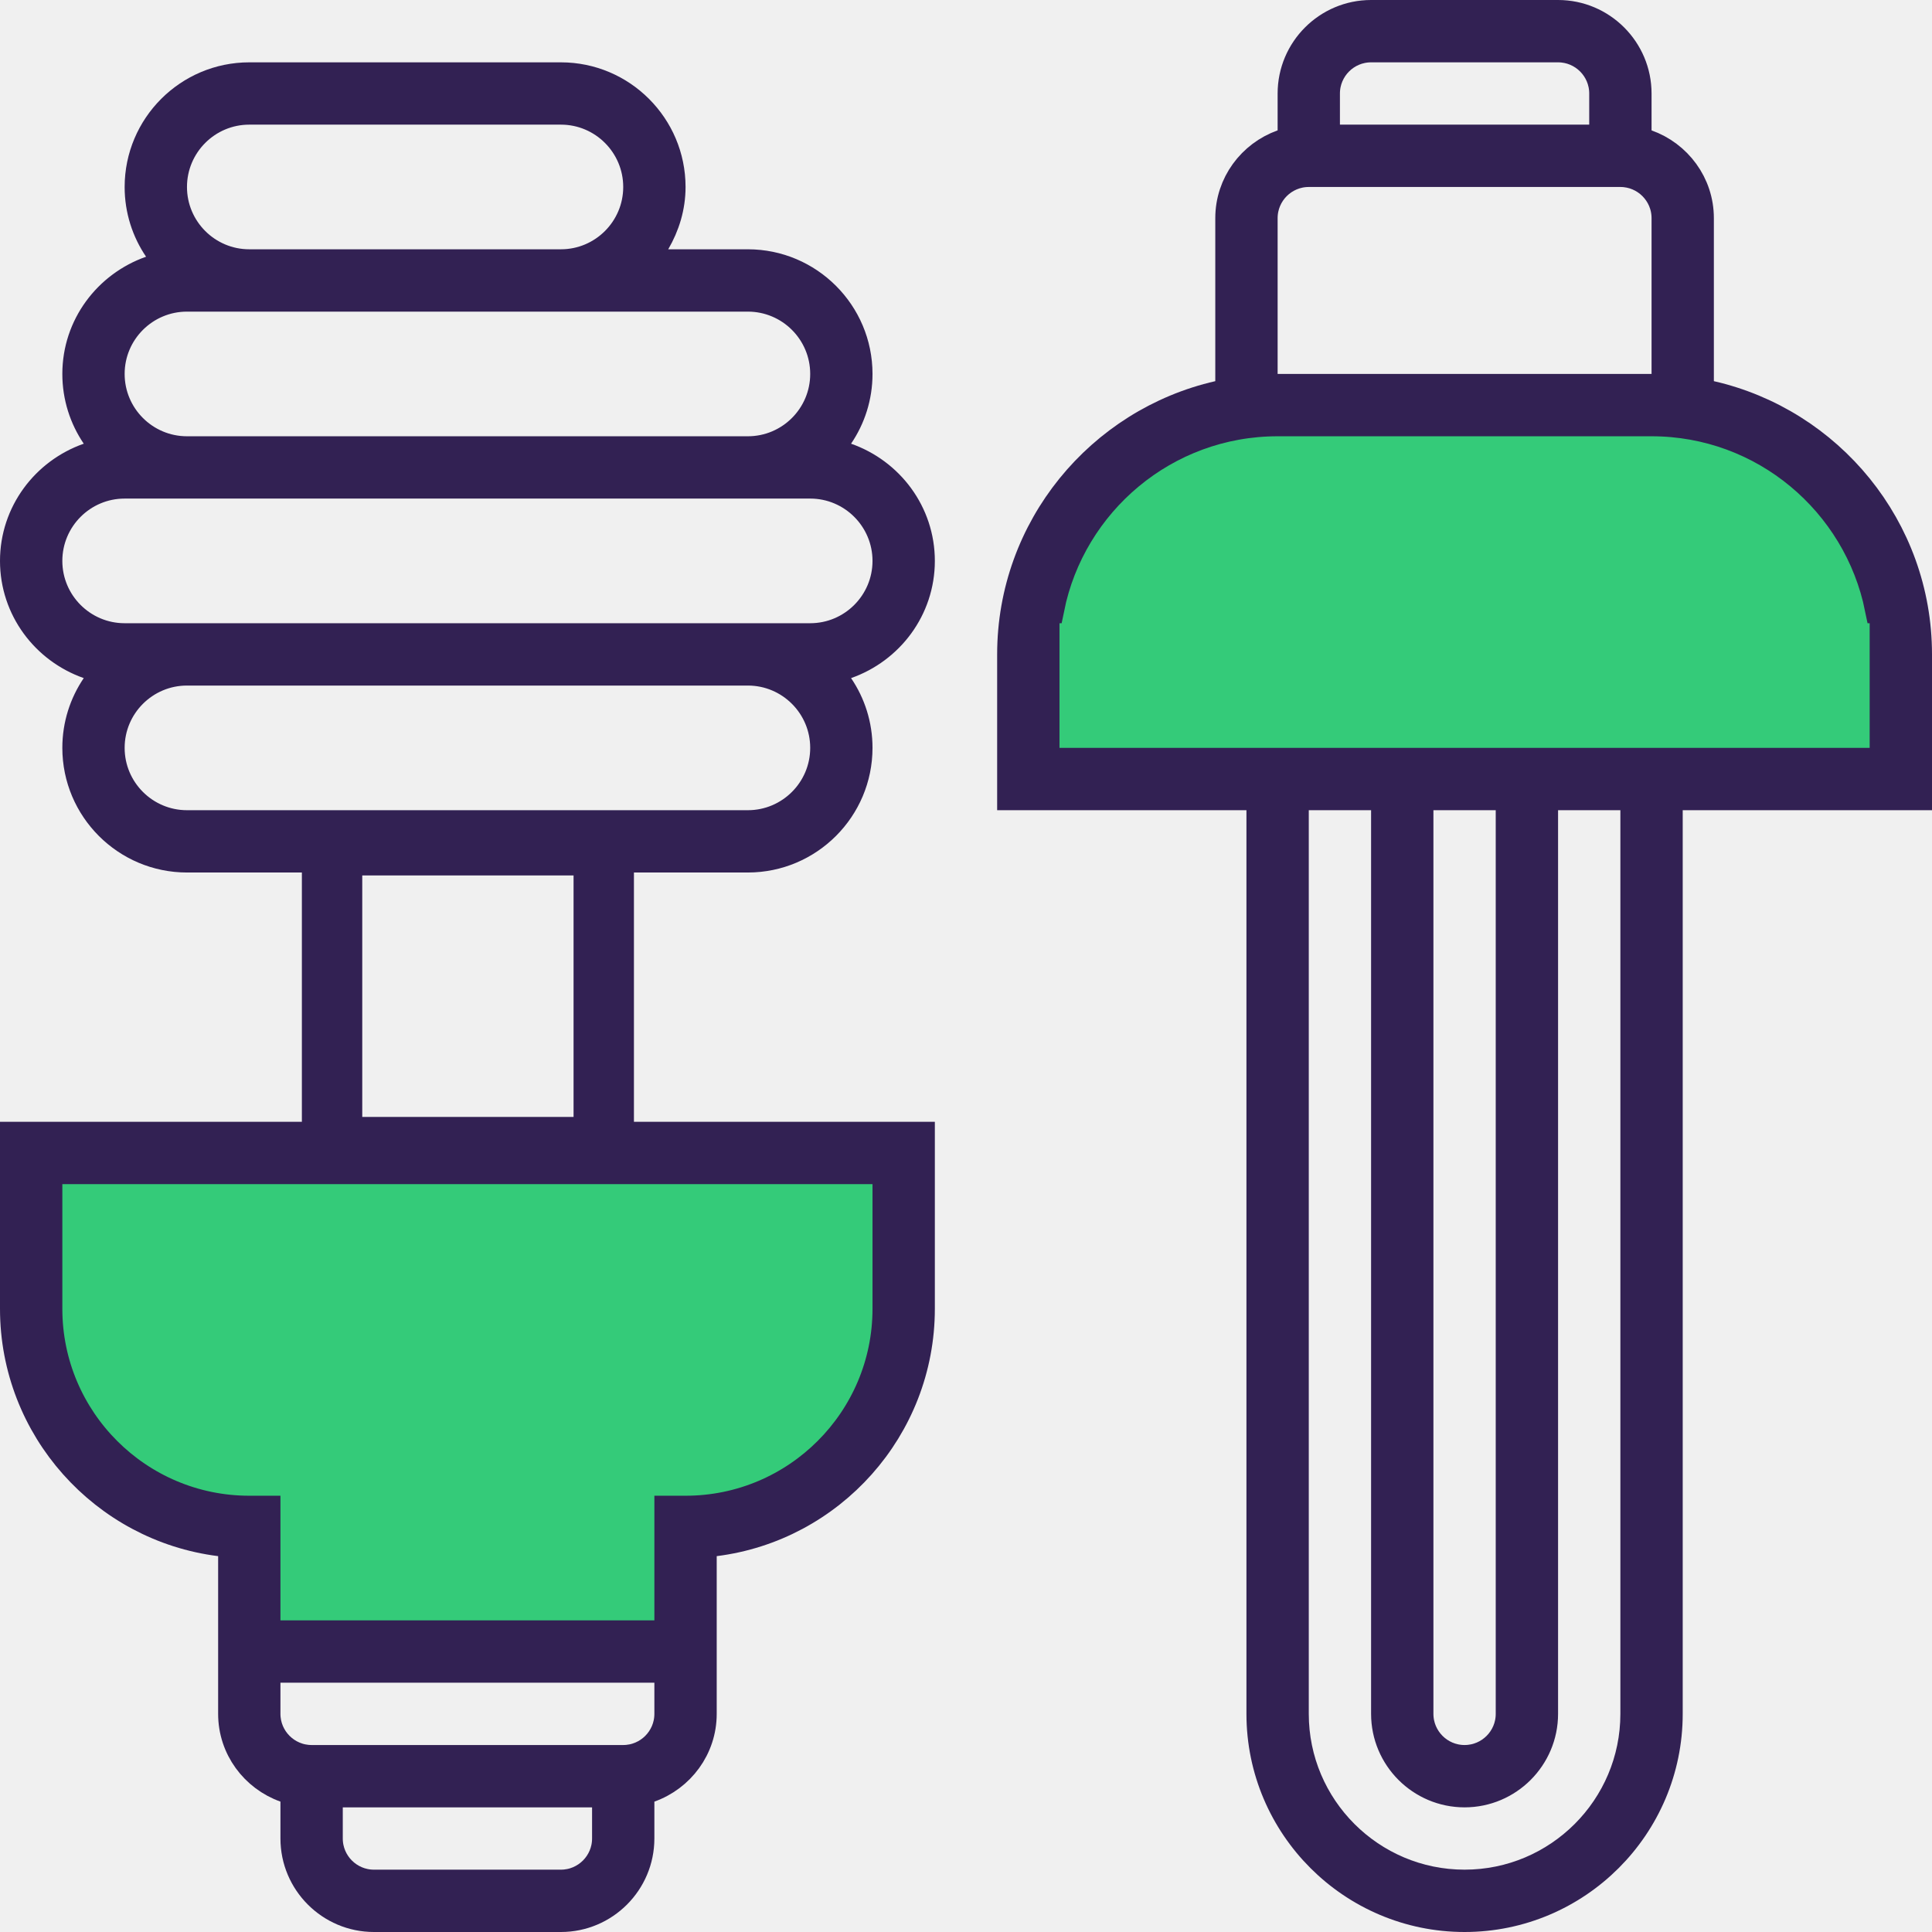
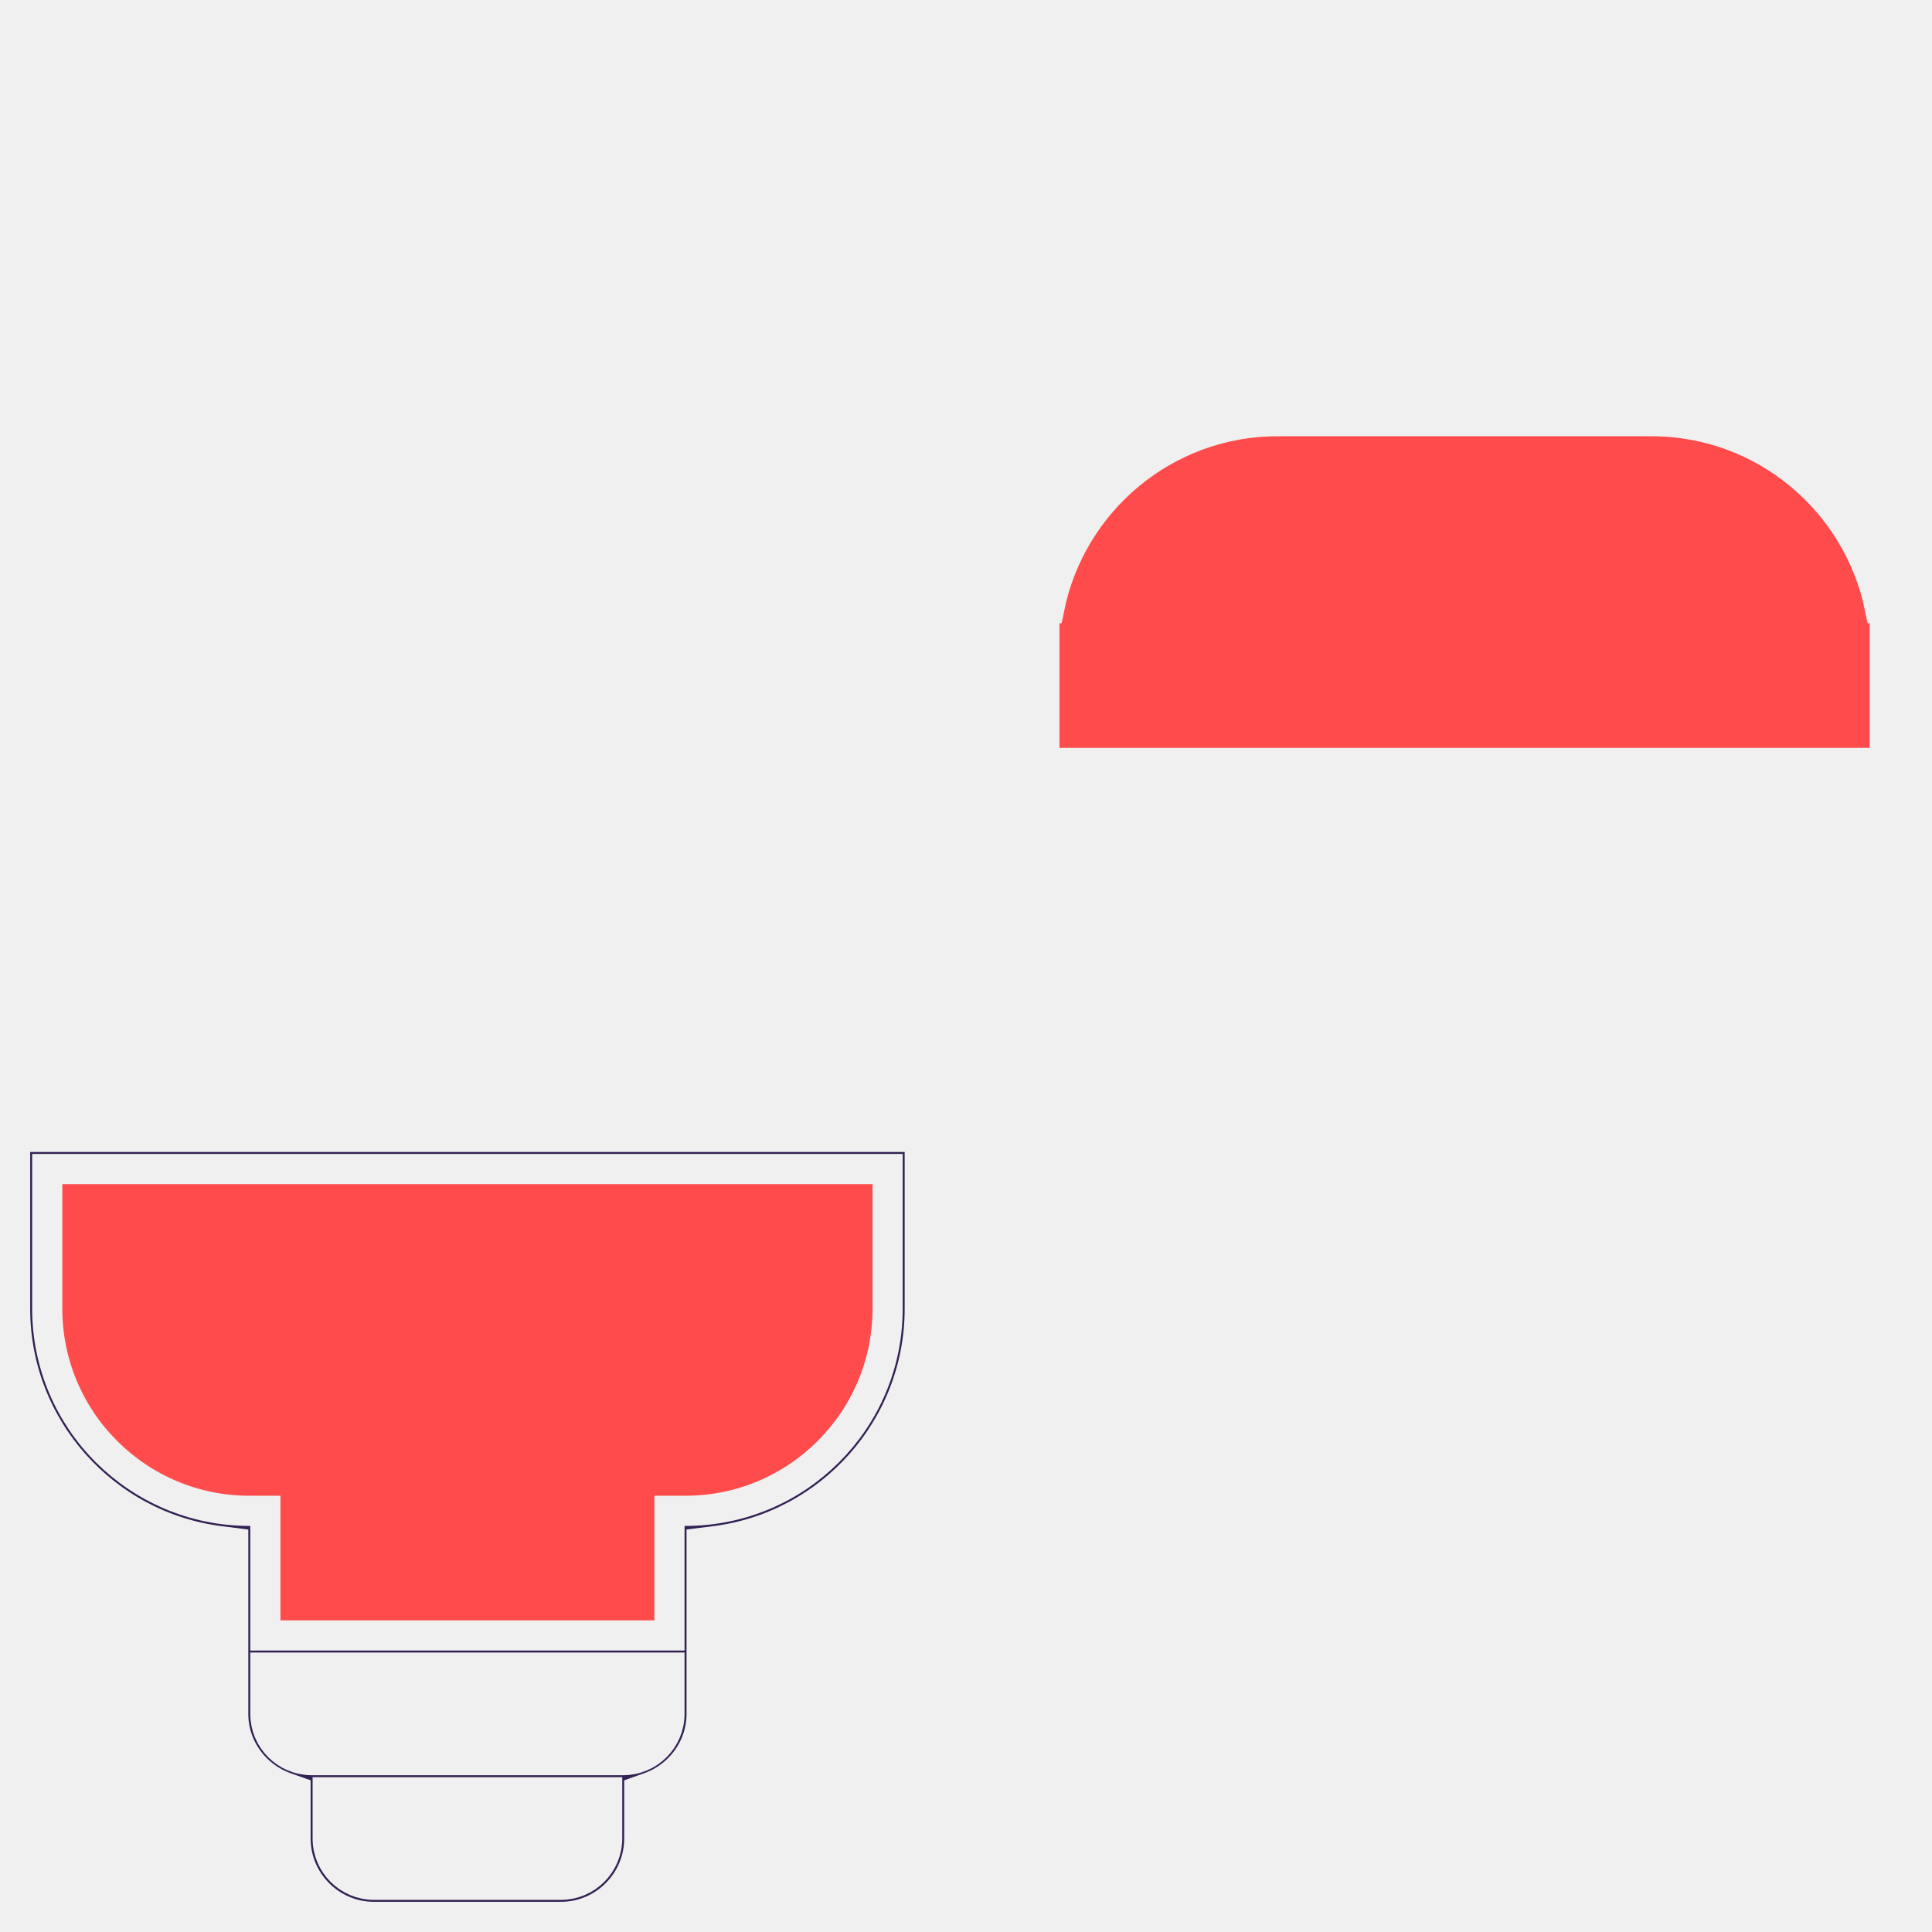
<svg xmlns="http://www.w3.org/2000/svg" width="64" height="64" viewBox="0 0 64 64" fill="none">
  <g clip-path="url(#clip0)">
-     <path d="M11 28H20V38H11V28Z" stroke="#322153" stroke-width="2" />
-     <path d="M38 14C37.611 15.589 34 17.322 34 19.143V26H63V19.143C63 17.322 58.889 15.589 58.5 14H38Z" fill="#34CB79" />
-     <path d="M1.033 38.194V43.355C1.033 44.072 0.5 48.5 8 51L8.5 54.5H15H22.5C22.5 49.5 28 49.5 29.5 45.5L29.936 38.194H1.033Z" fill="#34CB79" />
-     <path d="M56.274 12.627V13.025L56.663 13.114C60.573 14.006 63.5 17.505 63.5 21.677V26.339H55.742H55.242V26.839V56.774C55.242 60.482 52.223 63.5 48.516 63.5C44.809 63.5 41.79 60.482 41.79 56.774V26.839V26.339H41.29H33.532V21.677C33.532 17.505 36.46 14.006 40.369 13.114L40.758 13.025V12.627V7.226C40.758 6.104 41.481 5.15 42.49 4.79L42.823 4.672V4.319V3.097C42.823 1.666 43.988 0.5 45.419 0.5H51.613C53.044 0.5 54.21 1.666 54.21 3.097V4.319V4.672L54.542 4.79C55.551 5.15 56.274 6.104 56.274 7.226V12.627ZM52.645 4.629H53.145V4.129V3.097C53.145 2.252 52.459 1.565 51.613 1.565H45.419C44.573 1.565 43.887 2.252 43.887 3.097V4.129V4.629H44.387H52.645ZM54.71 12.887H55.21V12.387V7.226C55.21 6.381 54.523 5.694 53.677 5.694H43.355C42.509 5.694 41.823 6.381 41.823 7.226V12.387V12.887H42.323H54.71ZM43.355 26.339H42.855V26.839V56.774C42.855 59.896 45.394 62.435 48.516 62.435C51.638 62.435 54.177 59.896 54.177 56.774V26.839V26.339H53.677H51.613H51.113V26.839V56.774C51.113 58.205 49.947 59.371 48.516 59.371C47.085 59.371 45.919 58.205 45.919 56.774V26.839V26.339H45.419H43.355ZM47.484 26.339H46.984V26.839V56.774C46.984 57.619 47.67 58.306 48.516 58.306C49.362 58.306 50.048 57.619 50.048 56.774V26.839V26.339H49.548H47.484ZM34.597 24.774V25.274H35.097H61.935H62.435V24.774V22.71V20.645V20.145H62.274C61.56 16.618 58.446 13.952 54.71 13.952H42.323C38.587 13.952 35.472 16.618 34.759 20.145H34.597V20.645V22.71V24.774Z" fill="#322153" stroke="#322153" />
-     <path d="M7.726 51.549V51.108L7.288 51.053C3.468 50.574 0.5 47.302 0.5 43.355V37.661H30.468V43.355C30.468 47.302 27.5 50.574 23.68 51.053L23.242 51.108V51.549V56.774C23.242 57.896 22.519 58.85 21.509 59.21L21.177 59.328V59.681V60.903C21.177 62.334 20.012 63.5 18.581 63.5H12.387C10.956 63.5 9.79 62.334 9.79 60.903V59.681V59.328L9.458 59.21C8.449 58.85 7.726 57.896 7.726 56.774V51.549ZM11.355 59.371H10.855V59.871V60.903C10.855 61.748 11.541 62.435 12.387 62.435H18.581C19.427 62.435 20.113 61.748 20.113 60.903V59.871V59.371H19.613H11.355ZM9.29 55.242H8.79V55.742V56.774C8.79 57.618 9.477 58.306 10.323 58.306H20.645C21.491 58.306 22.177 57.618 22.177 56.774V55.742V55.242H21.677H9.29ZM29.403 39.226V38.726H28.903H2.065H1.565V39.226V41.29V43.355C1.565 47.047 4.566 50.048 8.258 50.048H8.79V53.677V54.177H9.29H21.677H22.177V53.677V50.048H22.71C26.402 50.048 29.403 47.047 29.403 43.355V41.29V39.226Z" fill="#322153" stroke="#322153" />
-     <path d="M27.779 14.417L27.414 14.955L28.027 15.17C29.448 15.668 30.468 17.004 30.468 18.581C30.468 20.158 29.448 21.493 28.027 21.991L27.414 22.207L27.779 22.744C28.173 23.323 28.403 24.022 28.403 24.774C28.403 26.775 26.775 28.403 24.774 28.403H6.194C4.192 28.403 2.565 26.775 2.565 24.774C2.565 24.022 2.795 23.323 3.188 22.744L3.554 22.207L2.94 21.991C1.52 21.493 0.5 20.158 0.5 18.581C0.5 17.004 1.52 15.668 2.94 15.17L3.554 14.955L3.188 14.417C2.795 13.838 2.565 13.139 2.565 12.387C2.565 10.81 3.584 9.475 5.005 8.976L5.618 8.761L5.253 8.224C4.859 7.644 4.629 6.946 4.629 6.194C4.629 4.193 6.257 2.565 8.258 2.565H18.581C20.582 2.565 22.21 4.193 22.21 6.194C22.21 6.85 22.02 7.463 21.704 8.006L21.266 8.758H22.136H24.774C26.775 8.758 28.403 10.386 28.403 12.387C28.403 13.139 28.173 13.838 27.779 14.417ZM18.581 3.629H8.258C6.843 3.629 5.694 4.779 5.694 6.194C5.694 7.608 6.843 8.758 8.258 8.758H18.581C19.995 8.758 21.145 7.608 21.145 6.194C21.145 4.779 19.995 3.629 18.581 3.629ZM24.774 9.823H6.194C4.779 9.823 3.629 10.972 3.629 12.387C3.629 13.802 4.779 14.952 6.194 14.952H24.774C26.189 14.952 27.339 13.802 27.339 12.387C27.339 10.972 26.189 9.823 24.774 9.823ZM6.194 27.339H24.774C26.189 27.339 27.339 26.189 27.339 24.774C27.339 23.36 26.189 22.21 24.774 22.21H6.194C4.779 22.21 3.629 23.36 3.629 24.774C3.629 26.189 4.779 27.339 6.194 27.339ZM4.129 21.145H26.839C28.253 21.145 29.403 19.995 29.403 18.581C29.403 17.166 28.253 16.016 26.839 16.016H4.129C2.714 16.016 1.565 17.166 1.565 18.581C1.565 19.995 2.714 21.145 4.129 21.145Z" fill="#322153" stroke="#322153" />
+     <path d="M11 28H20V38H11V28Z" stroke="#f0f0f0" stroke-width="2" />
+     <path d="M38 14C37.611 15.589 34 17.322 34 19.143V26H63V19.143C63 17.322 58.889 15.589 58.5 14H38Z" fill="#ff4b4b" />
+     <path d="M1.033 38.194V43.355C1.033 44.072 0.5 48.5 8 51L8.5 54.5H15H22.5C22.5 49.5 28 49.5 29.5 45.5L29.936 38.194H1.033Z" fill="#ff4b4b" />
+     <path d="M56.274 12.627V13.025L56.663 13.114C60.573 14.006 63.5 17.505 63.5 21.677V26.339H55.742H55.242V26.839V56.774C55.242 60.482 52.223 63.5 48.516 63.5C44.809 63.5 41.79 60.482 41.79 56.774V26.839V26.339H41.29H33.532V21.677C33.532 17.505 36.46 14.006 40.369 13.114L40.758 13.025V12.627V7.226C40.758 6.104 41.481 5.15 42.49 4.79L42.823 4.672V4.319V3.097C42.823 1.666 43.988 0.5 45.419 0.5H51.613C53.044 0.5 54.21 1.666 54.21 3.097V4.319V4.672L54.542 4.79C55.551 5.15 56.274 6.104 56.274 7.226V12.627ZM52.645 4.629H53.145V4.129V3.097C53.145 2.252 52.459 1.565 51.613 1.565H45.419C44.573 1.565 43.887 2.252 43.887 3.097V4.129V4.629H44.387H52.645ZM54.71 12.887H55.21V12.387V7.226C55.21 6.381 54.523 5.694 53.677 5.694H43.355C42.509 5.694 41.823 6.381 41.823 7.226V12.387V12.887H42.323H54.71ZM43.355 26.339H42.855V26.839V56.774C42.855 59.896 45.394 62.435 48.516 62.435C51.638 62.435 54.177 59.896 54.177 56.774V26.839V26.339H53.677H51.613H51.113V26.839V56.774C51.113 58.205 49.947 59.371 48.516 59.371C47.085 59.371 45.919 58.205 45.919 56.774V26.839V26.339H45.419H43.355ZM47.484 26.339H46.984V26.839V56.774C46.984 57.619 47.67 58.306 48.516 58.306C49.362 58.306 50.048 57.619 50.048 56.774V26.839V26.339H49.548H47.484ZM34.597 24.774V25.274H35.097H61.935H62.435V24.774V22.71V20.645V20.145H62.274C61.56 16.618 58.446 13.952 54.71 13.952H42.323C38.587 13.952 35.472 16.618 34.759 20.145H34.597V20.645V22.71V24.774Z" fill="#f0f0f0" stroke="#f0f0f0" />
+     <path d="M7.726 51.549V51.108L7.288 51.053C3.468 50.574 0.5 47.302 0.5 43.355V37.661H30.468V43.355C30.468 47.302 27.5 50.574 23.68 51.053L23.242 51.108V51.549V56.774C23.242 57.896 22.519 58.85 21.509 59.21L21.177 59.328V59.681V60.903C21.177 62.334 20.012 63.5 18.581 63.5H12.387C10.956 63.5 9.79 62.334 9.79 60.903V59.681V59.328L9.458 59.21C8.449 58.85 7.726 57.896 7.726 56.774V51.549ZM11.355 59.371H10.855V59.871V60.903C10.855 61.748 11.541 62.435 12.387 62.435H18.581C19.427 62.435 20.113 61.748 20.113 60.903V59.871V59.371H19.613H11.355ZM9.29 55.242H8.79V55.742V56.774C8.79 57.618 9.477 58.306 10.323 58.306H20.645C21.491 58.306 22.177 57.618 22.177 56.774V55.742V55.242H21.677H9.29ZM29.403 39.226V38.726H28.903H2.065H1.565V39.226V41.29V43.355C1.565 47.047 4.566 50.048 8.258 50.048H8.79V53.677V54.177H9.29H21.677H22.177V53.677V50.048H22.71C26.402 50.048 29.403 47.047 29.403 43.355V41.29V39.226Z" fill="#322153" stroke="#f0f0f0" />
+     <path d="M27.779 14.417L27.414 14.955L28.027 15.17C29.448 15.668 30.468 17.004 30.468 18.581C30.468 20.158 29.448 21.493 28.027 21.991L27.414 22.207L27.779 22.744C28.173 23.323 28.403 24.022 28.403 24.774C28.403 26.775 26.775 28.403 24.774 28.403H6.194C4.192 28.403 2.565 26.775 2.565 24.774C2.565 24.022 2.795 23.323 3.188 22.744L3.554 22.207L2.94 21.991C1.52 21.493 0.5 20.158 0.5 18.581C0.5 17.004 1.52 15.668 2.94 15.17L3.554 14.955L3.188 14.417C2.795 13.838 2.565 13.139 2.565 12.387C2.565 10.81 3.584 9.475 5.005 8.976L5.618 8.761L5.253 8.224C4.859 7.644 4.629 6.946 4.629 6.194C4.629 4.193 6.257 2.565 8.258 2.565H18.581C20.582 2.565 22.21 4.193 22.21 6.194C22.21 6.85 22.02 7.463 21.704 8.006L21.266 8.758H22.136H24.774C26.775 8.758 28.403 10.386 28.403 12.387C28.403 13.139 28.173 13.838 27.779 14.417ZM18.581 3.629H8.258C6.843 3.629 5.694 4.779 5.694 6.194C5.694 7.608 6.843 8.758 8.258 8.758H18.581C19.995 8.758 21.145 7.608 21.145 6.194C21.145 4.779 19.995 3.629 18.581 3.629ZM24.774 9.823H6.194C4.779 9.823 3.629 10.972 3.629 12.387C3.629 13.802 4.779 14.952 6.194 14.952H24.774C26.189 14.952 27.339 13.802 27.339 12.387C27.339 10.972 26.189 9.823 24.774 9.823ZM6.194 27.339H24.774C26.189 27.339 27.339 26.189 27.339 24.774C27.339 23.36 26.189 22.21 24.774 22.21H6.194C4.779 22.21 3.629 23.36 3.629 24.774C3.629 26.189 4.779 27.339 6.194 27.339ZM4.129 21.145H26.839C28.253 21.145 29.403 19.995 29.403 18.581C29.403 17.166 28.253 16.016 26.839 16.016H4.129C2.714 16.016 1.565 17.166 1.565 18.581C1.565 19.995 2.714 21.145 4.129 21.145Z" fill="#f0f0f0" stroke="#f0f0f0" />
  </g>
  <defs>
    <clipPath id="clip0">
      <rect width="64" height="64" fill="white" />
    </clipPath>
  </defs>
</svg>
